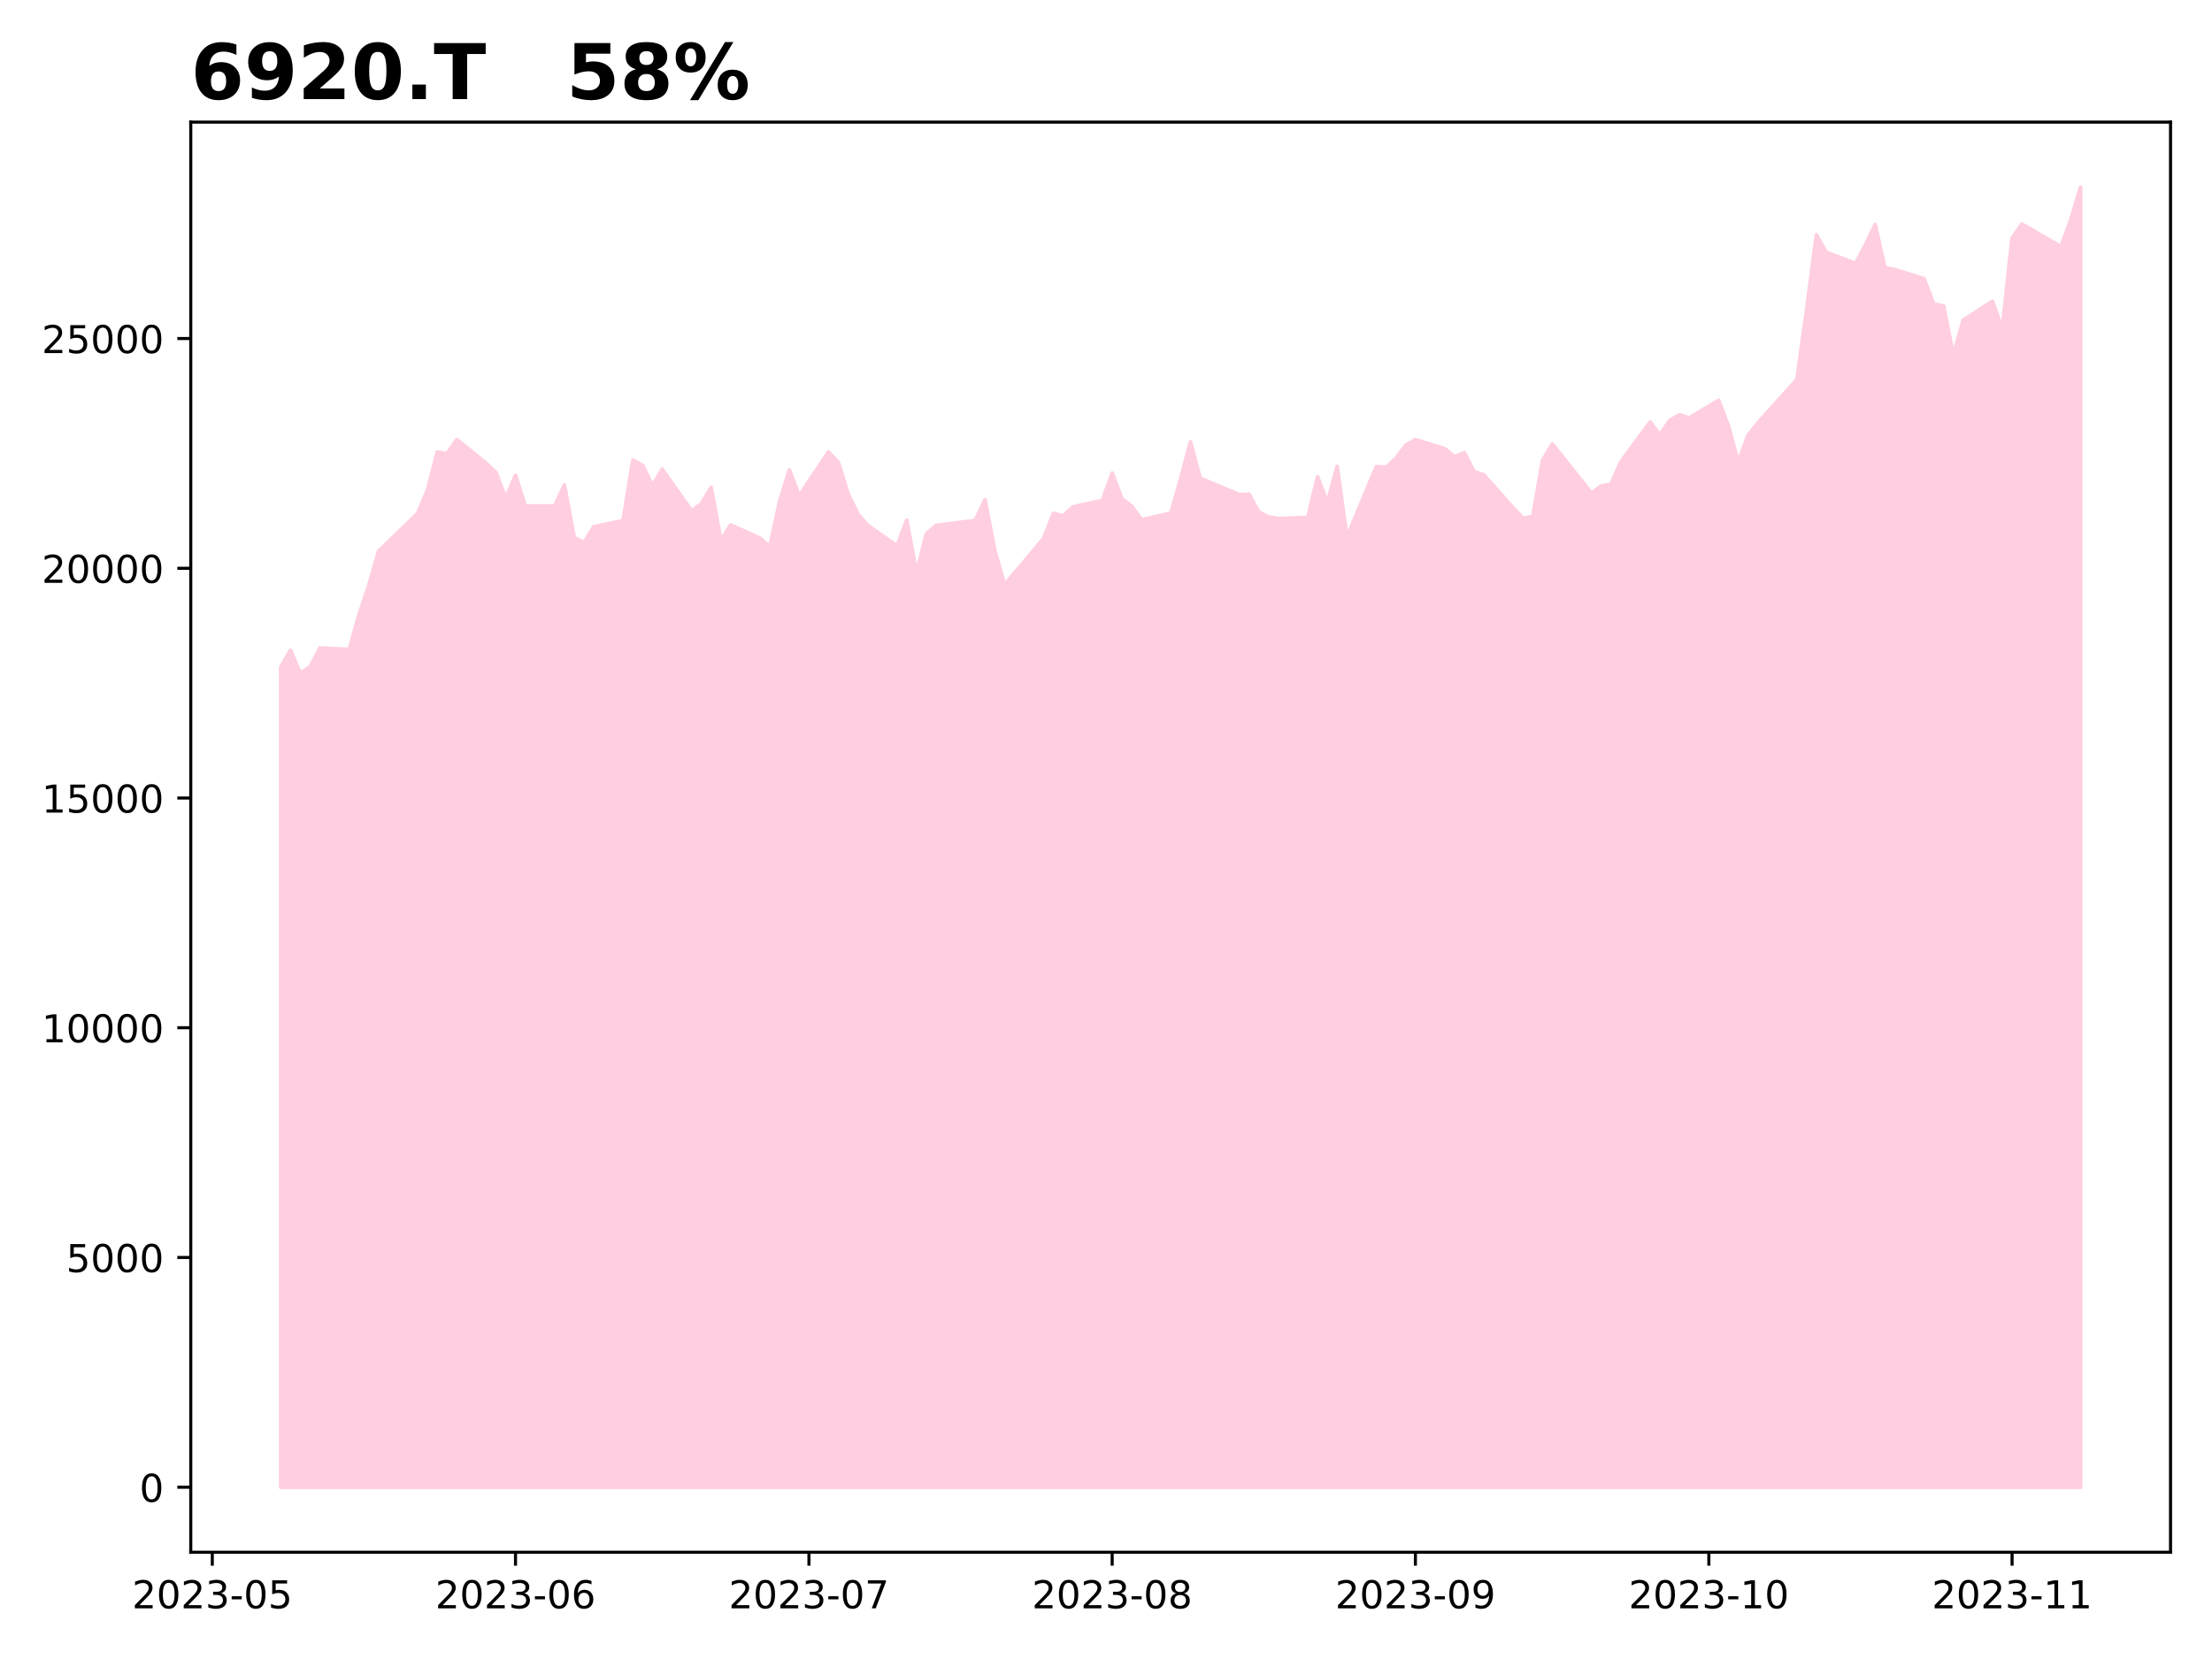
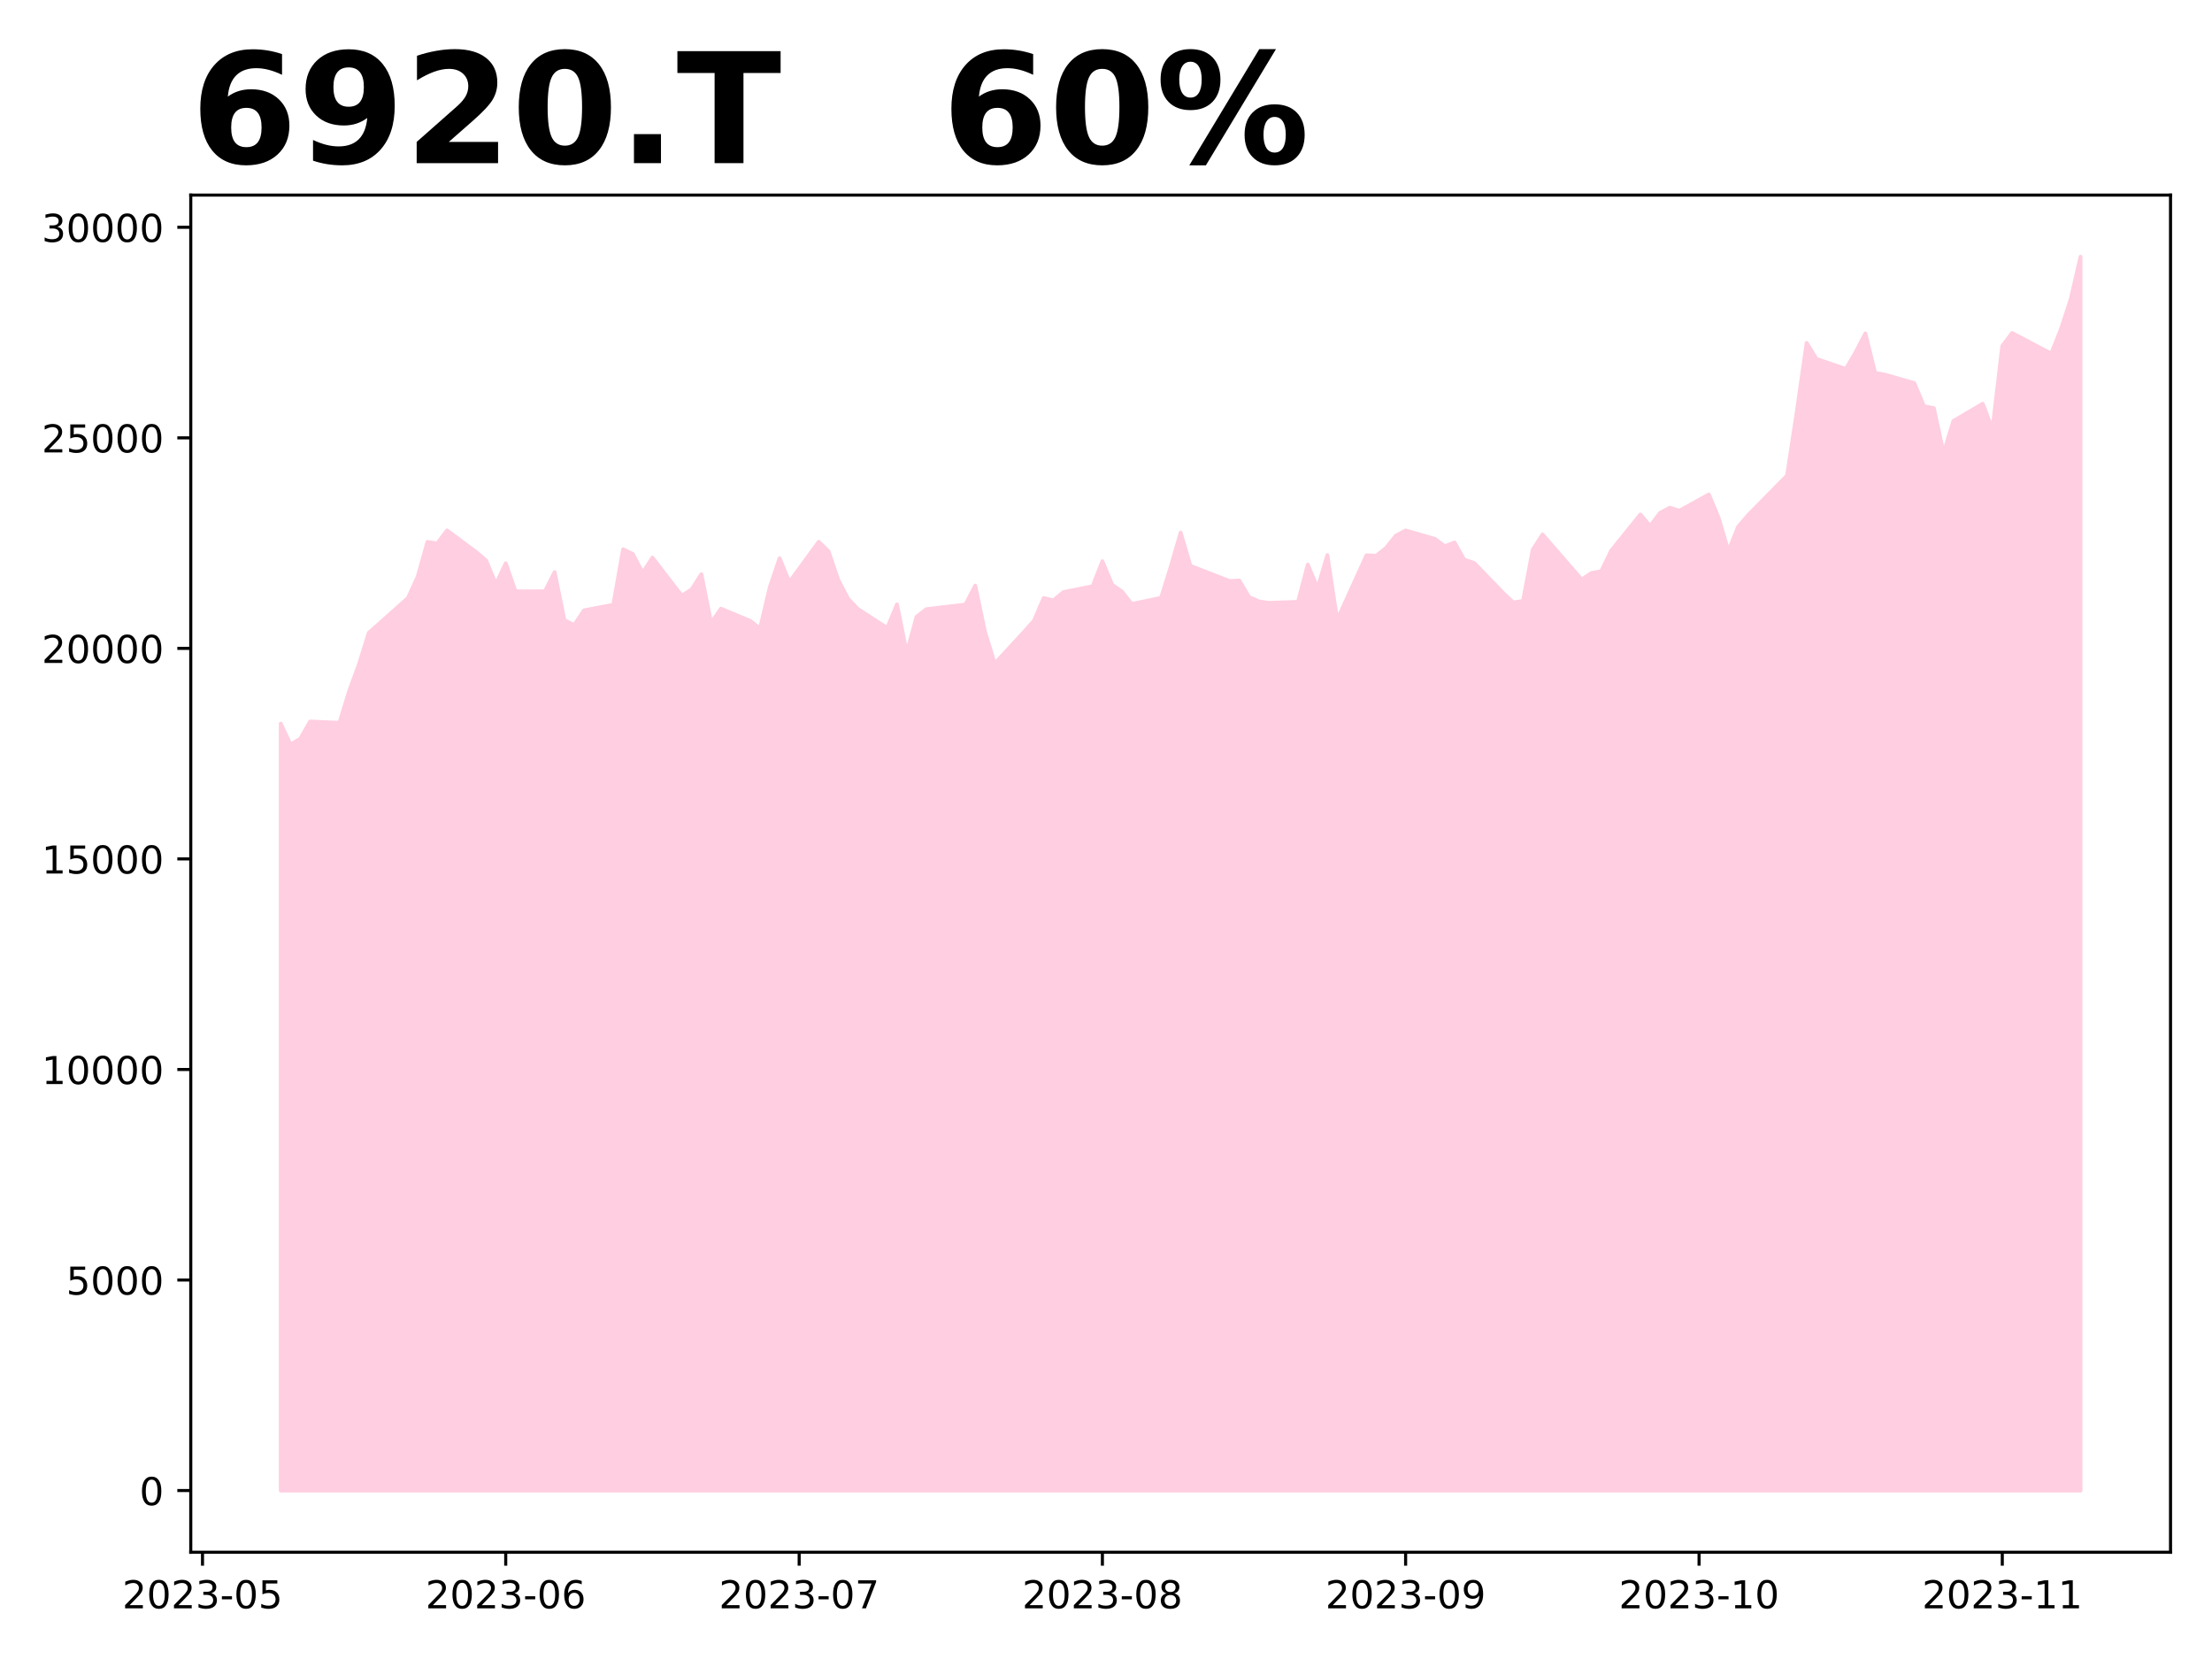
<svg xmlns="http://www.w3.org/2000/svg" xmlns:xlink="http://www.w3.org/1999/xlink" height="432pt" version="1.1" viewBox="0 0 576 432" width="576pt">
  <defs>
    <style type="text/css">
*{stroke-linecap:butt;stroke-linejoin:round;}
  </style>
  </defs>
  <g id="figure_1">
    <g id="patch_1">
      <path d="M 0 432  L 576 432  L 576 0  L 0 0  z " style="fill:#ffffff;" />
    </g>
    <g id="axes_1">
      <g id="patch_2">
-         <path d="M 49.675 404.2  L 565.2 404.2  L 565.2 31.8  L 49.675 31.8  z " style="fill:#ffffff;" />
+         <path d="M 49.675 404.2  L 565.2 404.2  L 565.2 50.8  L 49.675 50.8  z " style="fill:#ffffff;" />
      </g>
      <g id="PolyCollection_1">
        <defs>
-           <path d="M 73.108 -44.727  L 73.108 -258.302  L 75.655 -262.643  L 78.202 -256.696  L 80.749 -258.361  L 83.296 -263.238  L 90.937 -262.881  L 93.484 -271.922  L 96.031 -279.534  L 98.579 -288.456  L 101.126 -290.894  L 108.767 -298.328  L 111.314 -304.395  L 113.861 -314.268  L 116.408 -313.851  L 118.955 -317.539  L 126.596 -311.354  L 129.143 -308.975  L 131.69 -302.254  L 134.237 -308.201  L 136.784 -300.232  L 144.426 -300.232  L 146.973 -305.703  L 149.52 -292.024  L 152.067 -290.656  L 154.614 -294.819  L 162.255 -296.425  L 164.802 -312.186  L 167.349 -310.818  L 169.896 -305.525  L 172.443 -309.807  L 180.084 -298.983  L 182.632 -300.767  L 185.179 -305.109  L 187.726 -291.251  L 190.273 -295.295  L 197.914 -291.846  L 200.461 -289.645  L 203.008 -301.421  L 205.555 -309.629  L 208.102 -302.869  L 215.743 -314.295  L 218.29 -311.603  L 220.837 -303.407  L 223.385 -298.143  L 225.932 -295.211  L 233.573 -289.827  L 236.12 -296.528  L 238.667 -282.708  L 241.214 -292.998  L 243.761 -295.152  L 253.949 -296.468  L 256.496 -301.852  L 259.043 -288.631  L 261.59 -279.717  L 269.232 -288.75  L 271.779 -291.861  L 274.326 -298.322  L 276.873 -297.664  L 279.42 -299.997  L 287.061 -301.672  L 289.608 -308.792  L 292.155 -302.091  L 294.702 -300.177  L 297.249 -296.647  L 304.89 -298.382  L 307.438 -307.296  L 309.985 -316.928  L 312.532 -307.475  L 322.72 -303.168  L 325.267 -303.288  L 327.814 -298.621  L 330.361 -297.365  L 332.908 -296.946  L 340.549 -297.245  L 343.096 -307.834  L 345.643 -301.134  L 348.19 -310.526  L 350.738 -292.101  L 358.379 -310.467  L 360.926 -310.347  L 363.473 -312.56  L 366.02 -316.03  L 368.567 -317.526  L 376.208 -315.133  L 378.755 -313.039  L 381.302 -314.116  L 383.849 -309.21  L 386.396 -308.313  L 394.038 -299.698  L 396.585 -297.066  L 399.132 -297.485  L 401.679 -312.082  L 404.226 -316.389  L 414.414 -303.587  L 416.961 -305.441  L 419.508 -305.92  L 422.055 -311.723  L 429.696 -322.073  L 432.243 -318.782  L 434.791 -322.491  L 437.338 -323.987  L 439.885 -323.149  L 447.526 -327.756  L 450.073 -321.115  L 452.62 -311.663  L 455.167 -318.603  L 457.714 -321.833  L 467.902 -333.14  L 470.449 -351.386  L 472.996 -370.829  L 475.543 -366.283  L 483.185 -363.411  L 485.732 -368.137  L 488.279 -373.521  L 490.826 -362.274  L 493.373 -361.796  L 501.014 -359.403  L 503.561 -352.822  L 506.108 -352.284  L 508.655 -339.481  L 511.202 -348.634  L 518.844 -353.54  L 521.391 -346.301  L 523.938 -369.932  L 526.485 -373.641  L 536.673 -367.778  L 539.22 -374.718  L 541.767 -383.273  L 541.767 -44.727  L 541.767 -44.727  L 539.22 -44.727  L 536.673 -44.727  L 526.485 -44.727  L 523.938 -44.727  L 521.391 -44.727  L 518.844 -44.727  L 511.202 -44.727  L 508.655 -44.727  L 506.108 -44.727  L 503.561 -44.727  L 501.014 -44.727  L 493.373 -44.727  L 490.826 -44.727  L 488.279 -44.727  L 485.732 -44.727  L 483.185 -44.727  L 475.543 -44.727  L 472.996 -44.727  L 470.449 -44.727  L 467.902 -44.727  L 457.714 -44.727  L 455.167 -44.727  L 452.62 -44.727  L 450.073 -44.727  L 447.526 -44.727  L 439.885 -44.727  L 437.338 -44.727  L 434.791 -44.727  L 432.243 -44.727  L 429.696 -44.727  L 422.055 -44.727  L 419.508 -44.727  L 416.961 -44.727  L 414.414 -44.727  L 404.226 -44.727  L 401.679 -44.727  L 399.132 -44.727  L 396.585 -44.727  L 394.038 -44.727  L 386.396 -44.727  L 383.849 -44.727  L 381.302 -44.727  L 378.755 -44.727  L 376.208 -44.727  L 368.567 -44.727  L 366.02 -44.727  L 363.473 -44.727  L 360.926 -44.727  L 358.379 -44.727  L 350.738 -44.727  L 348.19 -44.727  L 345.643 -44.727  L 343.096 -44.727  L 340.549 -44.727  L 332.908 -44.727  L 330.361 -44.727  L 327.814 -44.727  L 325.267 -44.727  L 322.72 -44.727  L 312.532 -44.727  L 309.985 -44.727  L 307.438 -44.727  L 304.89 -44.727  L 297.249 -44.727  L 294.702 -44.727  L 292.155 -44.727  L 289.608 -44.727  L 287.061 -44.727  L 279.42 -44.727  L 276.873 -44.727  L 274.326 -44.727  L 271.779 -44.727  L 269.232 -44.727  L 261.59 -44.727  L 259.043 -44.727  L 256.496 -44.727  L 253.949 -44.727  L 243.761 -44.727  L 241.214 -44.727  L 238.667 -44.727  L 236.12 -44.727  L 233.573 -44.727  L 225.932 -44.727  L 223.385 -44.727  L 220.837 -44.727  L 218.29 -44.727  L 215.743 -44.727  L 208.102 -44.727  L 205.555 -44.727  L 203.008 -44.727  L 200.461 -44.727  L 197.914 -44.727  L 190.273 -44.727  L 187.726 -44.727  L 185.179 -44.727  L 182.632 -44.727  L 180.084 -44.727  L 172.443 -44.727  L 169.896 -44.727  L 167.349 -44.727  L 164.802 -44.727  L 162.255 -44.727  L 154.614 -44.727  L 152.067 -44.727  L 149.52 -44.727  L 146.973 -44.727  L 144.426 -44.727  L 136.784 -44.727  L 134.237 -44.727  L 131.69 -44.727  L 129.143 -44.727  L 126.596 -44.727  L 118.955 -44.727  L 116.408 -44.727  L 113.861 -44.727  L 111.314 -44.727  L 108.767 -44.727  L 101.126 -44.727  L 98.579 -44.727  L 96.031 -44.727  L 93.484 -44.727  L 90.937 -44.727  L 83.296 -44.727  L 80.749 -44.727  L 78.202 -44.727  L 75.655 -44.727  L 73.108 -44.727  z " id="med88e7e62e" style="stroke:#ffcee0;" />
+           <path d="M 73.108 -43.864  L 73.108 -243.568  L 75.655 -238.118  L 78.202 -239.644  L 80.749 -244.113  L 88.39 -243.786  L 90.937 -252.071  L 93.484 -259.048  L 96.031 -267.223  L 98.579 -269.458  L 106.22 -276.271  L 108.767 -281.831  L 111.314 -290.878  L 113.861 -290.497  L 116.408 -293.876  L 124.049 -288.208  L 126.596 -286.028  L 129.143 -279.869  L 131.69 -285.319  L 134.237 -278.015  L 141.879 -278.015  L 144.426 -283.03  L 146.973 -270.494  L 149.52 -269.24  L 152.067 -273.055  L 159.708 -274.527  L 162.255 -288.971  L 164.802 -287.717  L 167.349 -282.866  L 169.896 -286.791  L 177.537 -276.871  L 180.084 -278.506  L 182.632 -282.485  L 185.179 -269.785  L 187.726 -273.491  L 195.367 -270.33  L 197.914 -268.314  L 200.461 -279.105  L 203.008 -286.627  L 205.555 -280.432  L 213.196 -290.904  L 215.743 -288.437  L 218.29 -280.926  L 220.837 -276.101  L 223.385 -273.415  L 231.026 -268.48  L 233.573 -274.621  L 236.12 -261.956  L 238.667 -271.386  L 241.214 -273.36  L 251.402 -274.566  L 253.949 -279.5  L 256.496 -267.384  L 259.043 -259.215  L 266.685 -267.494  L 269.232 -270.344  L 271.779 -276.266  L 274.326 -275.662  L 276.873 -277.801  L 284.514 -279.336  L 287.061 -285.86  L 289.608 -279.719  L 292.155 -277.965  L 294.702 -274.73  L 302.343 -276.32  L 304.89 -284.489  L 307.438 -293.316  L 309.985 -284.654  L 320.173 -280.706  L 322.72 -280.816  L 325.267 -276.54  L 327.814 -275.388  L 330.361 -275.005  L 338.002 -275.279  L 340.549 -284.983  L 343.096 -278.842  L 345.643 -287.45  L 348.19 -270.564  L 355.832 -287.395  L 358.379 -287.285  L 360.926 -289.314  L 363.473 -292.494  L 366.02 -293.864  L 373.661 -291.671  L 376.208 -289.752  L 378.755 -290.739  L 381.302 -286.244  L 383.849 -285.421  L 391.49 -277.526  L 394.038 -275.114  L 396.585 -275.498  L 399.132 -288.875  L 401.679 -292.823  L 411.867 -281.09  L 414.414 -282.79  L 416.961 -283.228  L 419.508 -288.546  L 427.149 -298.031  L 429.696 -295.016  L 432.243 -298.415  L 434.791 -299.785  L 437.338 -299.018  L 444.979 -303.239  L 447.526 -297.154  L 450.073 -288.491  L 452.62 -294.851  L 455.167 -297.812  L 465.355 -308.174  L 467.902 -324.895  L 470.449 -342.713  L 472.996 -338.546  L 480.638 -335.915  L 483.185 -340.246  L 485.732 -345.18  L 488.279 -334.873  L 490.826 -334.435  L 498.467 -332.242  L 501.014 -326.211  L 503.561 -325.717  L 506.108 -313.985  L 508.655 -322.373  L 516.296 -326.869  L 518.844 -320.235  L 521.391 -341.891  L 523.938 -345.29  L 534.126 -339.917  L 536.673 -346.277  L 539.22 -354.117  L 541.767 -365.136  L 541.767 -43.864  L 541.767 -43.864  L 539.22 -43.864  L 536.673 -43.864  L 534.126 -43.864  L 523.938 -43.864  L 521.391 -43.864  L 518.844 -43.864  L 516.296 -43.864  L 508.655 -43.864  L 506.108 -43.864  L 503.561 -43.864  L 501.014 -43.864  L 498.467 -43.864  L 490.826 -43.864  L 488.279 -43.864  L 485.732 -43.864  L 483.185 -43.864  L 480.638 -43.864  L 472.996 -43.864  L 470.449 -43.864  L 467.902 -43.864  L 465.355 -43.864  L 455.167 -43.864  L 452.62 -43.864  L 450.073 -43.864  L 447.526 -43.864  L 444.979 -43.864  L 437.338 -43.864  L 434.791 -43.864  L 432.243 -43.864  L 429.696 -43.864  L 427.149 -43.864  L 419.508 -43.864  L 416.961 -43.864  L 414.414 -43.864  L 411.867 -43.864  L 401.679 -43.864  L 399.132 -43.864  L 396.585 -43.864  L 394.038 -43.864  L 391.49 -43.864  L 383.849 -43.864  L 381.302 -43.864  L 378.755 -43.864  L 376.208 -43.864  L 373.661 -43.864  L 366.02 -43.864  L 363.473 -43.864  L 360.926 -43.864  L 358.379 -43.864  L 355.832 -43.864  L 348.19 -43.864  L 345.643 -43.864  L 343.096 -43.864  L 340.549 -43.864  L 338.002 -43.864  L 330.361 -43.864  L 327.814 -43.864  L 325.267 -43.864  L 322.72 -43.864  L 320.173 -43.864  L 309.985 -43.864  L 307.438 -43.864  L 304.89 -43.864  L 302.343 -43.864  L 294.702 -43.864  L 292.155 -43.864  L 289.608 -43.864  L 287.061 -43.864  L 284.514 -43.864  L 276.873 -43.864  L 274.326 -43.864  L 271.779 -43.864  L 269.232 -43.864  L 266.685 -43.864  L 259.043 -43.864  L 256.496 -43.864  L 253.949 -43.864  L 251.402 -43.864  L 241.214 -43.864  L 238.667 -43.864  L 236.12 -43.864  L 233.573 -43.864  L 231.026 -43.864  L 223.385 -43.864  L 220.837 -43.864  L 218.29 -43.864  L 215.743 -43.864  L 213.196 -43.864  L 205.555 -43.864  L 203.008 -43.864  L 200.461 -43.864  L 197.914 -43.864  L 195.367 -43.864  L 187.726 -43.864  L 185.179 -43.864  L 182.632 -43.864  L 180.084 -43.864  L 177.537 -43.864  L 169.896 -43.864  L 167.349 -43.864  L 164.802 -43.864  L 162.255 -43.864  L 159.708 -43.864  L 152.067 -43.864  L 149.52 -43.864  L 146.973 -43.864  L 144.426 -43.864  L 141.879 -43.864  L 134.237 -43.864  L 131.69 -43.864  L 129.143 -43.864  L 126.596 -43.864  L 124.049 -43.864  L 116.408 -43.864  L 113.861 -43.864  L 111.314 -43.864  L 108.767 -43.864  L 106.22 -43.864  L 98.579 -43.864  L 96.031 -43.864  L 93.484 -43.864  L 90.937 -43.864  L 88.39 -43.864  L 80.749 -43.864  L 78.202 -43.864  L 75.655 -43.864  L 73.108 -43.864  z " id="m60162ca864" style="stroke:#ffcee0;" />
        </defs>
-         <g clip-path="url(#p3f6bf20440)">
-           <use style="fill:#ffcee0;stroke:#ffcee0;" x="0" xlink:href="#med88e7e62e" y="432" />
+         <g clip-path="url(#p644813eaa1)">
+           <use style="fill:#ffcee0;stroke:#ffcee0;" x="0" xlink:href="#m60162ca864" y="432" />
        </g>
      </g>
      <g id="matplotlib.axis_1">
        <g id="xtick_1">
          <g id="line2d_1">
            <defs>
-               <path d="M 0 0  L 0 3.5  " id="mcda2a8ef8c" style="stroke:#000000;stroke-width:0.8;" />
-             </defs>
-             <g>
-               <use style="stroke:#000000;stroke-width:0.8;" x="55.279" xlink:href="#mcda2a8ef8c" y="404.2" />
+               <path d="M 0 0  L 0 3.5  " id="m40aa5028d7" style="stroke:#000000;stroke-width:0.8;" />
+             </defs>
+             <g>
+               <use style="stroke:#000000;stroke-width:0.8;" x="52.731" xlink:href="#m40aa5028d7" y="404.2" />
            </g>
          </g>
          <g id="text_1">
            <defs>
              <path d="M 19.188 8.297  L 53.609 8.297  L 53.609 0  L 7.328 0  L 7.328 8.297  Q 12.938 14.109 22.625 23.891  Q 32.328 33.688 34.812 36.531  Q 39.547 41.844 41.422 45.531  Q 43.312 49.219 43.312 52.781  Q 43.312 58.594 39.234 62.25  Q 35.156 65.922 28.609 65.922  Q 23.969 65.922 18.812 64.312  Q 13.672 62.703 7.812 59.422  L 7.812 69.391  Q 13.766 71.781 18.938 73  Q 24.125 74.219 28.422 74.219  Q 39.75 74.219 46.484 68.547  Q 53.219 62.891 53.219 53.422  Q 53.219 48.922 51.531 44.891  Q 49.859 40.875 45.406 35.406  Q 44.188 33.984 37.641 27.219  Q 31.109 20.453 19.188 8.297  z " id="DejaVuSans-50" />
              <path d="M 31.781 66.406  Q 24.172 66.406 20.328 58.906  Q 16.5 51.422 16.5 36.375  Q 16.5 21.391 20.328 13.891  Q 24.172 6.391 31.781 6.391  Q 39.453 6.391 43.281 13.891  Q 47.125 21.391 47.125 36.375  Q 47.125 51.422 43.281 58.906  Q 39.453 66.406 31.781 66.406  z M 31.781 74.219  Q 44.047 74.219 50.516 64.516  Q 56.984 54.828 56.984 36.375  Q 56.984 17.969 50.516 8.266  Q 44.047 -1.422 31.781 -1.422  Q 19.531 -1.422 13.062 8.266  Q 6.594 17.969 6.594 36.375  Q 6.594 54.828 13.062 64.516  Q 19.531 74.219 31.781 74.219  z " id="DejaVuSans-48" />
              <path d="M 40.578 39.312  Q 47.656 37.797 51.625 33  Q 55.609 28.219 55.609 21.188  Q 55.609 10.406 48.188 4.484  Q 40.766 -1.422 27.094 -1.422  Q 22.516 -1.422 17.656 -0.516  Q 12.797 0.391 7.625 2.203  L 7.625 11.719  Q 11.719 9.328 16.594 8.109  Q 21.484 6.891 26.812 6.891  Q 36.078 6.891 40.938 10.547  Q 45.797 14.203 45.797 21.188  Q 45.797 27.641 41.281 31.266  Q 36.766 34.906 28.719 34.906  L 20.219 34.906  L 20.219 43.016  L 29.109 43.016  Q 36.375 43.016 40.234 45.922  Q 44.094 48.828 44.094 54.297  Q 44.094 59.906 40.109 62.906  Q 36.141 65.922 28.719 65.922  Q 24.656 65.922 20.016 65.031  Q 15.375 64.156 9.812 62.312  L 9.812 71.094  Q 15.438 72.656 20.344 73.438  Q 25.25 74.219 29.594 74.219  Q 40.828 74.219 47.359 69.109  Q 53.906 64.016 53.906 55.328  Q 53.906 49.266 50.438 45.094  Q 46.969 40.922 40.578 39.312  z " id="DejaVuSans-51" />
              <path d="M 4.891 31.391  L 31.203 31.391  L 31.203 23.391  L 4.891 23.391  z " id="DejaVuSans-45" />
              <path d="M 10.797 72.906  L 49.516 72.906  L 49.516 64.594  L 19.828 64.594  L 19.828 46.734  Q 21.969 47.469 24.109 47.828  Q 26.266 48.188 28.422 48.188  Q 40.625 48.188 47.75 41.5  Q 54.891 34.812 54.891 23.391  Q 54.891 11.625 47.562 5.094  Q 40.234 -1.422 26.906 -1.422  Q 22.312 -1.422 17.547 -0.641  Q 12.797 0.141 7.719 1.703  L 7.719 11.625  Q 12.109 9.234 16.797 8.062  Q 21.484 6.891 26.703 6.891  Q 35.156 6.891 40.078 11.328  Q 45.016 15.766 45.016 23.391  Q 45.016 31 40.078 35.438  Q 35.156 39.891 26.703 39.891  Q 22.75 39.891 18.812 39.016  Q 14.891 38.141 10.797 36.281  z " id="DejaVuSans-53" />
            </defs>
-             <g transform="translate(34.38713 418.7984)scale(0.1 -0.1)">
+             <g transform="translate(31.84007 418.7984)scale(0.1 -0.1)">
              <use xlink:href="#DejaVuSans-50" />
              <use x="63.623" xlink:href="#DejaVuSans-48" />
              <use x="127.246" xlink:href="#DejaVuSans-50" />
              <use x="190.869" xlink:href="#DejaVuSans-51" />
              <use x="254.492" xlink:href="#DejaVuSans-45" />
              <use x="290.576" xlink:href="#DejaVuSans-48" />
              <use x="354.199" xlink:href="#DejaVuSans-53" />
            </g>
          </g>
        </g>
        <g id="xtick_2">
          <g id="line2d_2">
            <g>
-               <use style="stroke:#000000;stroke-width:0.8;" x="134.237" xlink:href="#mcda2a8ef8c" y="404.2" />
+               <use style="stroke:#000000;stroke-width:0.8;" x="131.69" xlink:href="#m40aa5028d7" y="404.2" />
            </g>
          </g>
          <g id="text_2">
            <defs>
              <path d="M 33.016 40.375  Q 26.375 40.375 22.484 35.828  Q 18.609 31.297 18.609 23.391  Q 18.609 15.531 22.484 10.953  Q 26.375 6.391 33.016 6.391  Q 39.656 6.391 43.531 10.953  Q 47.406 15.531 47.406 23.391  Q 47.406 31.297 43.531 35.828  Q 39.656 40.375 33.016 40.375  z M 52.594 71.297  L 52.594 62.312  Q 48.875 64.062 45.094 64.984  Q 41.312 65.922 37.594 65.922  Q 27.828 65.922 22.672 59.328  Q 17.531 52.734 16.797 39.406  Q 19.672 43.656 24.016 45.922  Q 28.375 48.188 33.594 48.188  Q 44.578 48.188 50.953 41.516  Q 57.328 34.859 57.328 23.391  Q 57.328 12.156 50.688 5.359  Q 44.047 -1.422 33.016 -1.422  Q 20.359 -1.422 13.672 8.266  Q 6.984 17.969 6.984 36.375  Q 6.984 53.656 15.188 63.938  Q 23.391 74.219 37.203 74.219  Q 40.922 74.219 44.703 73.484  Q 48.484 72.75 52.594 71.297  z " id="DejaVuSans-54" />
            </defs>
-             <g transform="translate(113.346 418.7984)scale(0.1 -0.1)">
+             <g transform="translate(110.7989 418.7984)scale(0.1 -0.1)">
              <use xlink:href="#DejaVuSans-50" />
              <use x="63.623" xlink:href="#DejaVuSans-48" />
              <use x="127.246" xlink:href="#DejaVuSans-50" />
              <use x="190.869" xlink:href="#DejaVuSans-51" />
              <use x="254.492" xlink:href="#DejaVuSans-45" />
              <use x="290.576" xlink:href="#DejaVuSans-48" />
              <use x="354.199" xlink:href="#DejaVuSans-54" />
            </g>
          </g>
        </g>
        <g id="xtick_3">
          <g id="line2d_3">
            <g>
-               <use style="stroke:#000000;stroke-width:0.8;" x="210.649" xlink:href="#mcda2a8ef8c" y="404.2" />
+               <use style="stroke:#000000;stroke-width:0.8;" x="208.102" xlink:href="#m40aa5028d7" y="404.2" />
            </g>
          </g>
          <g id="text_3">
            <defs>
              <path d="M 8.203 72.906  L 55.078 72.906  L 55.078 68.703  L 28.609 0  L 18.312 0  L 43.219 64.594  L 8.203 64.594  z " id="DejaVuSans-55" />
            </defs>
-             <g transform="translate(189.7578 418.7984)scale(0.1 -0.1)">
+             <g transform="translate(187.2107 418.7984)scale(0.1 -0.1)">
              <use xlink:href="#DejaVuSans-50" />
              <use x="63.623" xlink:href="#DejaVuSans-48" />
              <use x="127.246" xlink:href="#DejaVuSans-50" />
              <use x="190.869" xlink:href="#DejaVuSans-51" />
              <use x="254.492" xlink:href="#DejaVuSans-45" />
              <use x="290.576" xlink:href="#DejaVuSans-48" />
              <use x="354.199" xlink:href="#DejaVuSans-55" />
            </g>
          </g>
        </g>
        <g id="xtick_4">
          <g id="line2d_4">
            <g>
-               <use style="stroke:#000000;stroke-width:0.8;" x="289.608" xlink:href="#mcda2a8ef8c" y="404.2" />
+               <use style="stroke:#000000;stroke-width:0.8;" x="287.061" xlink:href="#m40aa5028d7" y="404.2" />
            </g>
          </g>
          <g id="text_4">
            <defs>
              <path d="M 31.781 34.625  Q 24.75 34.625 20.719 30.859  Q 16.703 27.094 16.703 20.516  Q 16.703 13.922 20.719 10.156  Q 24.75 6.391 31.781 6.391  Q 38.812 6.391 42.859 10.172  Q 46.922 13.969 46.922 20.516  Q 46.922 27.094 42.891 30.859  Q 38.875 34.625 31.781 34.625  z M 21.922 38.812  Q 15.578 40.375 12.031 44.719  Q 8.5 49.078 8.5 55.328  Q 8.5 64.062 14.719 69.141  Q 20.953 74.219 31.781 74.219  Q 42.672 74.219 48.875 69.141  Q 55.078 64.062 55.078 55.328  Q 55.078 49.078 51.531 44.719  Q 48 40.375 41.703 38.812  Q 48.828 37.156 52.797 32.312  Q 56.781 27.484 56.781 20.516  Q 56.781 9.906 50.312 4.234  Q 43.844 -1.422 31.781 -1.422  Q 19.734 -1.422 13.25 4.234  Q 6.781 9.906 6.781 20.516  Q 6.781 27.484 10.781 32.312  Q 14.797 37.156 21.922 38.812  z M 18.312 54.391  Q 18.312 48.734 21.844 45.562  Q 25.391 42.391 31.781 42.391  Q 38.141 42.391 41.719 45.562  Q 45.312 48.734 45.312 54.391  Q 45.312 60.062 41.719 63.234  Q 38.141 66.406 31.781 66.406  Q 25.391 66.406 21.844 63.234  Q 18.312 60.062 18.312 54.391  z " id="DejaVuSans-56" />
            </defs>
-             <g transform="translate(268.7167 418.7984)scale(0.1 -0.1)">
+             <g transform="translate(266.1696 418.7984)scale(0.1 -0.1)">
              <use xlink:href="#DejaVuSans-50" />
              <use x="63.623" xlink:href="#DejaVuSans-48" />
              <use x="127.246" xlink:href="#DejaVuSans-50" />
              <use x="190.869" xlink:href="#DejaVuSans-51" />
              <use x="254.492" xlink:href="#DejaVuSans-45" />
              <use x="290.576" xlink:href="#DejaVuSans-48" />
              <use x="354.199" xlink:href="#DejaVuSans-56" />
            </g>
          </g>
        </g>
        <g id="xtick_5">
          <g id="line2d_5">
            <g>
-               <use style="stroke:#000000;stroke-width:0.8;" x="368.567" xlink:href="#mcda2a8ef8c" y="404.2" />
+               <use style="stroke:#000000;stroke-width:0.8;" x="366.02" xlink:href="#m40aa5028d7" y="404.2" />
            </g>
          </g>
          <g id="text_5">
            <defs>
              <path d="M 10.984 1.516  L 10.984 10.5  Q 14.703 8.734 18.5 7.812  Q 22.312 6.891 25.984 6.891  Q 35.75 6.891 40.891 13.453  Q 46.047 20.016 46.781 33.406  Q 43.953 29.203 39.594 26.953  Q 35.25 24.703 29.984 24.703  Q 19.047 24.703 12.672 31.312  Q 6.297 37.938 6.297 49.422  Q 6.297 60.641 12.938 67.422  Q 19.578 74.219 30.609 74.219  Q 43.266 74.219 49.922 64.516  Q 56.594 54.828 56.594 36.375  Q 56.594 19.141 48.406 8.859  Q 40.234 -1.422 26.422 -1.422  Q 22.703 -1.422 18.891 -0.688  Q 15.094 0.047 10.984 1.516  z M 30.609 32.422  Q 37.25 32.422 41.125 36.953  Q 45.016 41.5 45.016 49.422  Q 45.016 57.281 41.125 61.844  Q 37.25 66.406 30.609 66.406  Q 23.969 66.406 20.094 61.844  Q 16.219 57.281 16.219 49.422  Q 16.219 41.5 20.094 36.953  Q 23.969 32.422 30.609 32.422  z " id="DejaVuSans-57" />
            </defs>
-             <g transform="translate(347.6755 418.7984)scale(0.1 -0.1)">
+             <g transform="translate(345.1285 418.7984)scale(0.1 -0.1)">
              <use xlink:href="#DejaVuSans-50" />
              <use x="63.623" xlink:href="#DejaVuSans-48" />
              <use x="127.246" xlink:href="#DejaVuSans-50" />
              <use x="190.869" xlink:href="#DejaVuSans-51" />
              <use x="254.492" xlink:href="#DejaVuSans-45" />
              <use x="290.576" xlink:href="#DejaVuSans-48" />
              <use x="354.199" xlink:href="#DejaVuSans-57" />
            </g>
          </g>
        </g>
        <g id="xtick_6">
          <g id="line2d_6">
            <g>
-               <use style="stroke:#000000;stroke-width:0.8;" x="444.979" xlink:href="#mcda2a8ef8c" y="404.2" />
+               <use style="stroke:#000000;stroke-width:0.8;" x="442.432" xlink:href="#m40aa5028d7" y="404.2" />
            </g>
          </g>
          <g id="text_6">
            <defs>
              <path d="M 12.406 8.297  L 28.516 8.297  L 28.516 63.922  L 10.984 60.406  L 10.984 69.391  L 28.422 72.906  L 38.281 72.906  L 38.281 8.297  L 54.391 8.297  L 54.391 0  L 12.406 0  z " id="DejaVuSans-49" />
            </defs>
-             <g transform="translate(424.0873 418.7984)scale(0.1 -0.1)">
+             <g transform="translate(421.5403 418.7984)scale(0.1 -0.1)">
              <use xlink:href="#DejaVuSans-50" />
              <use x="63.623" xlink:href="#DejaVuSans-48" />
              <use x="127.246" xlink:href="#DejaVuSans-50" />
              <use x="190.869" xlink:href="#DejaVuSans-51" />
              <use x="254.492" xlink:href="#DejaVuSans-45" />
              <use x="290.576" xlink:href="#DejaVuSans-49" />
              <use x="354.199" xlink:href="#DejaVuSans-48" />
            </g>
          </g>
        </g>
        <g id="xtick_7">
          <g id="line2d_7">
            <g>
-               <use style="stroke:#000000;stroke-width:0.8;" x="523.938" xlink:href="#mcda2a8ef8c" y="404.2" />
+               <use style="stroke:#000000;stroke-width:0.8;" x="521.391" xlink:href="#m40aa5028d7" y="404.2" />
            </g>
          </g>
          <g id="text_7">
-             <g transform="translate(503.0462 418.7984)scale(0.1 -0.1)">
+             <g transform="translate(500.4992 418.7984)scale(0.1 -0.1)">
              <use xlink:href="#DejaVuSans-50" />
              <use x="63.623" xlink:href="#DejaVuSans-48" />
              <use x="127.246" xlink:href="#DejaVuSans-50" />
              <use x="190.869" xlink:href="#DejaVuSans-51" />
              <use x="254.492" xlink:href="#DejaVuSans-45" />
              <use x="290.576" xlink:href="#DejaVuSans-49" />
              <use x="354.199" xlink:href="#DejaVuSans-49" />
            </g>
          </g>
        </g>
      </g>
      <g id="matplotlib.axis_2">
        <g id="ytick_1">
          <g id="line2d_8">
            <defs>
-               <path d="M 0 0  L -3.5 0  " id="mb45893fd5a" style="stroke:#000000;stroke-width:0.8;" />
-             </defs>
-             <g>
-               <use style="stroke:#000000;stroke-width:0.8;" x="49.675" xlink:href="#mb45893fd5a" y="387.273" />
+               <path d="M 0 0  L -3.5 0  " id="m42604e2be9" style="stroke:#000000;stroke-width:0.8;" />
+             </defs>
+             <g>
+               <use style="stroke:#000000;stroke-width:0.8;" x="49.675" xlink:href="#m42604e2be9" y="388.136" />
            </g>
          </g>
          <g id="text_8">
-             <g transform="translate(36.3125 391.0719)scale(0.1 -0.1)">
+             <g transform="translate(36.3125 391.9356)scale(0.1 -0.1)">
              <use xlink:href="#DejaVuSans-48" />
            </g>
          </g>
        </g>
        <g id="ytick_2">
          <g id="line2d_9">
            <g>
-               <use style="stroke:#000000;stroke-width:0.8;" x="49.675" xlink:href="#mb45893fd5a" y="327.448" />
+               <use style="stroke:#000000;stroke-width:0.8;" x="49.675" xlink:href="#m42604e2be9" y="333.312" />
            </g>
          </g>
          <g id="text_9">
-             <g transform="translate(17.225 331.2477)scale(0.1 -0.1)">
+             <g transform="translate(17.225 337.1109)scale(0.1 -0.1)">
              <use xlink:href="#DejaVuSans-53" />
              <use x="63.623" xlink:href="#DejaVuSans-48" />
              <use x="127.246" xlink:href="#DejaVuSans-48" />
              <use x="190.869" xlink:href="#DejaVuSans-48" />
            </g>
          </g>
        </g>
        <g id="ytick_3">
          <g id="line2d_10">
            <g>
-               <use style="stroke:#000000;stroke-width:0.8;" x="49.675" xlink:href="#mb45893fd5a" y="267.624" />
+               <use style="stroke:#000000;stroke-width:0.8;" x="49.675" xlink:href="#m42604e2be9" y="278.487" />
            </g>
          </g>
          <g id="text_10">
-             <g transform="translate(10.8625 271.4234)scale(0.1 -0.1)">
+             <g transform="translate(10.8625 282.2862)scale(0.1 -0.1)">
              <use xlink:href="#DejaVuSans-49" />
              <use x="63.623" xlink:href="#DejaVuSans-48" />
              <use x="127.246" xlink:href="#DejaVuSans-48" />
              <use x="190.869" xlink:href="#DejaVuSans-48" />
              <use x="254.492" xlink:href="#DejaVuSans-48" />
            </g>
          </g>
        </g>
        <g id="ytick_4">
          <g id="line2d_11">
            <g>
-               <use style="stroke:#000000;stroke-width:0.8;" x="49.675" xlink:href="#mb45893fd5a" y="207.8" />
+               <use style="stroke:#000000;stroke-width:0.8;" x="49.675" xlink:href="#m42604e2be9" y="223.662" />
            </g>
          </g>
          <g id="text_11">
-             <g transform="translate(10.8625 211.5992)scale(0.1 -0.1)">
+             <g transform="translate(10.8625 227.4615)scale(0.1 -0.1)">
              <use xlink:href="#DejaVuSans-49" />
              <use x="63.623" xlink:href="#DejaVuSans-53" />
              <use x="127.246" xlink:href="#DejaVuSans-48" />
              <use x="190.869" xlink:href="#DejaVuSans-48" />
              <use x="254.492" xlink:href="#DejaVuSans-48" />
            </g>
          </g>
        </g>
        <g id="ytick_5">
          <g id="line2d_12">
            <g>
-               <use style="stroke:#000000;stroke-width:0.8;" x="49.675" xlink:href="#mb45893fd5a" y="147.976" />
+               <use style="stroke:#000000;stroke-width:0.8;" x="49.675" xlink:href="#m42604e2be9" y="168.838" />
            </g>
          </g>
          <g id="text_12">
-             <g transform="translate(10.8625 151.7749)scale(0.1 -0.1)">
+             <g transform="translate(10.8625 172.6368)scale(0.1 -0.1)">
              <use xlink:href="#DejaVuSans-50" />
              <use x="63.623" xlink:href="#DejaVuSans-48" />
              <use x="127.246" xlink:href="#DejaVuSans-48" />
              <use x="190.869" xlink:href="#DejaVuSans-48" />
              <use x="254.492" xlink:href="#DejaVuSans-48" />
            </g>
          </g>
        </g>
        <g id="ytick_6">
          <g id="line2d_13">
            <g>
-               <use style="stroke:#000000;stroke-width:0.8;" x="49.675" xlink:href="#mb45893fd5a" y="88.151" />
+               <use style="stroke:#000000;stroke-width:0.8;" x="49.675" xlink:href="#m42604e2be9" y="114.013" />
            </g>
          </g>
          <g id="text_13">
-             <g transform="translate(10.8625 91.95068)scale(0.1 -0.1)">
+             <g transform="translate(10.8625 117.8121)scale(0.1 -0.1)">
              <use xlink:href="#DejaVuSans-50" />
              <use x="63.623" xlink:href="#DejaVuSans-53" />
              <use x="127.246" xlink:href="#DejaVuSans-48" />
              <use x="190.869" xlink:href="#DejaVuSans-48" />
              <use x="254.492" xlink:href="#DejaVuSans-48" />
            </g>
          </g>
        </g>
+         <g id="ytick_7">
+           <g id="line2d_14">
+             <g>
+               <use style="stroke:#000000;stroke-width:0.8;" x="49.675" xlink:href="#m42604e2be9" y="59.188" />
+             </g>
+           </g>
+           <g id="text_14">
+             <g transform="translate(10.8625 62.9874)scale(0.1 -0.1)">
+               <use xlink:href="#DejaVuSans-51" />
+               <use x="63.623" xlink:href="#DejaVuSans-48" />
+               <use x="127.246" xlink:href="#DejaVuSans-48" />
+               <use x="190.869" xlink:href="#DejaVuSans-48" />
+               <use x="254.492" xlink:href="#DejaVuSans-48" />
+             </g>
+           </g>
+         </g>
      </g>
      <g id="patch_3">
-         <path d="M 49.675 404.2  L 49.675 31.8  " style="fill:none;stroke:#000000;stroke-linecap:square;stroke-linejoin:miter;stroke-width:0.8;" />
+         <path d="M 49.675 404.2  L 49.675 50.8  " style="fill:none;stroke:#000000;stroke-linecap:square;stroke-linejoin:miter;stroke-width:0.8;" />
      </g>
      <g id="patch_4">
-         <path d="M 565.2 404.2  L 565.2 31.8  " style="fill:none;stroke:#000000;stroke-linecap:square;stroke-linejoin:miter;stroke-width:0.8;" />
+         <path d="M 565.2 404.2  L 565.2 50.8  " style="fill:none;stroke:#000000;stroke-linecap:square;stroke-linejoin:miter;stroke-width:0.8;" />
      </g>
      <g id="patch_5">
        <path d="M 49.675 404.2  L 565.2 404.2  " style="fill:none;stroke:#000000;stroke-linecap:square;stroke-linejoin:miter;stroke-width:0.8;" />
      </g>
      <g id="patch_6">
-         <path d="M 49.675 31.8  L 565.2 31.8  " style="fill:none;stroke:#000000;stroke-linecap:square;stroke-linejoin:miter;stroke-width:0.8;" />
-       </g>
-       <g id="text_14">
+         <path d="M 49.675 50.8  L 565.2 50.8  " style="fill:none;stroke:#000000;stroke-linecap:square;stroke-linejoin:miter;stroke-width:0.8;" />
+       </g>
+       <g id="text_15">
        <defs>
          <path d="M 36.188 35.984  Q 31.25 35.984 28.781 32.781  Q 26.312 29.594 26.312 23.188  Q 26.312 16.797 28.781 13.594  Q 31.25 10.406 36.188 10.406  Q 41.156 10.406 43.625 13.594  Q 46.094 16.797 46.094 23.188  Q 46.094 29.594 43.625 32.781  Q 41.156 35.984 36.188 35.984  z M 59.422 71  L 59.422 57.516  Q 54.781 59.719 50.672 60.766  Q 46.578 61.812 42.672 61.812  Q 34.281 61.812 29.594 57.141  Q 24.906 52.484 24.125 43.312  Q 27.344 45.703 31.094 46.891  Q 34.859 48.094 39.312 48.094  Q 50.484 48.094 57.344 41.547  Q 64.203 35.016 64.203 24.422  Q 64.203 12.703 56.531 5.641  Q 48.875 -1.422 35.984 -1.422  Q 21.781 -1.422 13.984 8.172  Q 6.203 17.781 6.203 35.406  Q 6.203 53.469 15.312 63.797  Q 24.422 74.125 40.281 74.125  Q 45.312 74.125 50.047 73.344  Q 54.781 72.562 59.422 71  z " id="DejaVuSans-Bold-54" />
          <path d="M 10.016 1.609  L 10.016 15.094  Q 14.5 12.984 18.594 11.938  Q 22.703 10.891 26.703 10.891  Q 35.109 10.891 39.797 15.547  Q 44.484 20.219 45.312 29.391  Q 42 26.953 38.234 25.734  Q 34.469 24.516 30.078 24.516  Q 18.891 24.516 12.031 31.031  Q 5.172 37.547 5.172 48.188  Q 5.172 59.969 12.812 67.047  Q 20.453 74.125 33.297 74.125  Q 47.562 74.125 55.375 64.5  Q 63.188 54.891 63.188 37.312  Q 63.188 19.234 54.047 8.906  Q 44.922 -1.422 29 -1.422  Q 23.875 -1.422 19.188 -0.656  Q 14.5 0.094 10.016 1.609  z M 33.203 36.719  Q 38.141 36.719 40.625 39.906  Q 43.109 43.109 43.109 49.516  Q 43.109 55.859 40.625 59.078  Q 38.141 62.312 33.203 62.312  Q 28.266 62.312 25.781 59.078  Q 23.297 55.859 23.297 49.516  Q 23.297 43.109 25.781 39.906  Q 28.266 36.719 33.203 36.719  z " id="DejaVuSans-Bold-57" />
          <path d="M 28.812 13.812  L 60.891 13.812  L 60.891 0  L 7.906 0  L 7.906 13.812  L 34.516 37.312  Q 38.094 40.531 39.797 43.609  Q 41.5 46.688 41.5 50  Q 41.5 55.125 38.062 58.25  Q 34.625 61.375 28.906 61.375  Q 24.516 61.375 19.281 59.5  Q 14.062 57.625 8.109 53.906  L 8.109 69.922  Q 14.453 72.016 20.656 73.109  Q 26.859 74.219 32.812 74.219  Q 45.906 74.219 53.156 68.453  Q 60.406 62.703 60.406 52.391  Q 60.406 46.438 57.328 41.281  Q 54.25 36.141 44.391 27.484  z " id="DejaVuSans-Bold-50" />
          <path d="M 46 36.531  Q 46 50.203 43.438 55.781  Q 40.875 61.375 34.812 61.375  Q 28.766 61.375 26.172 55.781  Q 23.578 50.203 23.578 36.531  Q 23.578 22.703 26.172 17.031  Q 28.766 11.375 34.812 11.375  Q 40.828 11.375 43.406 17.031  Q 46 22.703 46 36.531  z M 64.797 36.375  Q 64.797 18.266 56.984 8.422  Q 49.172 -1.422 34.812 -1.422  Q 20.406 -1.422 12.594 8.422  Q 4.781 18.266 4.781 36.375  Q 4.781 54.547 12.594 64.375  Q 20.406 74.219 34.812 74.219  Q 49.172 74.219 56.984 64.375  Q 64.797 54.547 64.797 36.375  z " id="DejaVuSans-Bold-48" />
          <path d="M 10.203 18.891  L 27.781 18.891  L 27.781 0  L 10.203 0  z " id="DejaVuSans-Bold-46" />
          <path d="M 0.484 72.906  L 67.672 72.906  L 67.672 58.688  L 43.5 58.688  L 43.5 0  L 24.703 0  L 24.703 58.688  L 0.484 58.688  z " id="DejaVuSans-Bold-84" />
          <path id="DejaVuSans-Bold-32" />
-           <path d="M 10.594 72.906  L 57.328 72.906  L 57.328 59.078  L 25.594 59.078  L 25.594 47.797  Q 27.734 48.391 29.906 48.703  Q 32.078 49.031 34.422 49.031  Q 47.75 49.031 55.172 42.359  Q 62.594 35.688 62.594 23.781  Q 62.594 11.969 54.516 5.266  Q 46.438 -1.422 32.078 -1.422  Q 25.875 -1.422 19.797 -0.219  Q 13.719 0.984 7.719 3.422  L 7.719 18.219  Q 13.672 14.797 19.016 13.078  Q 24.359 11.375 29.109 11.375  Q 35.938 11.375 39.859 14.719  Q 43.797 18.062 43.797 23.781  Q 43.797 29.547 39.859 32.859  Q 35.938 36.188 29.109 36.188  Q 25.047 36.188 20.453 35.125  Q 15.875 34.078 10.594 31.891  z " id="DejaVuSans-Bold-53" />
-           <path d="M 34.812 32.625  Q 29.547 32.625 26.703 29.734  Q 23.875 26.859 23.875 21.484  Q 23.875 16.109 26.703 13.25  Q 29.547 10.406 34.812 10.406  Q 40.047 10.406 42.828 13.25  Q 45.609 16.109 45.609 21.484  Q 45.609 26.906 42.828 29.766  Q 40.047 32.625 34.812 32.625  z M 21.094 38.812  Q 14.453 40.828 11.078 44.969  Q 7.719 49.125 7.719 55.328  Q 7.719 64.547 14.594 69.375  Q 21.484 74.219 34.812 74.219  Q 48.047 74.219 54.922 69.406  Q 61.812 64.594 61.812 55.328  Q 61.812 49.125 58.422 44.969  Q 55.031 40.828 48.391 38.812  Q 55.812 36.766 59.594 32.156  Q 63.375 27.547 63.375 20.516  Q 63.375 9.672 56.172 4.125  Q 48.969 -1.422 34.812 -1.422  Q 20.609 -1.422 13.359 4.125  Q 6.109 9.672 6.109 20.516  Q 6.109 27.547 9.891 32.156  Q 13.672 36.766 21.094 38.812  z M 25.484 53.422  Q 25.484 49.078 27.906 46.734  Q 30.328 44.391 34.812 44.391  Q 39.203 44.391 41.594 46.734  Q 44 49.078 44 53.422  Q 44 57.766 41.594 60.078  Q 39.203 62.406 34.812 62.406  Q 30.328 62.406 27.906 60.062  Q 25.484 57.719 25.484 53.422  z " id="DejaVuSans-Bold-56" />
          <path d="M 77.484 30.078  Q 74.031 30.078 72.125 27.078  Q 70.219 24.078 70.219 18.5  Q 70.219 12.891 72.094 9.891  Q 73.969 6.891 77.484 6.891  Q 81 6.891 82.859 9.891  Q 84.719 12.891 84.719 18.5  Q 84.719 24.078 82.828 27.078  Q 80.953 30.078 77.484 30.078  z M 77.484 38.281  Q 86.578 38.281 91.797 33  Q 97.016 27.734 97.016 18.5  Q 97.016 9.281 91.797 3.922  Q 86.578 -1.422 77.484 -1.422  Q 68.406 -1.422 63.156 3.922  Q 57.906 9.281 57.906 18.5  Q 57.906 27.688 63.156 32.984  Q 68.406 38.281 77.484 38.281  z M 32.719 -1.422  L 21.922 -1.422  L 67.484 74.219  L 78.328 74.219  z M 22.703 74.219  Q 31.781 74.219 36.984 68.922  Q 42.188 63.625 42.188 54.391  Q 42.188 45.172 36.984 39.844  Q 31.781 34.516 22.703 34.516  Q 13.625 34.516 8.422 39.844  Q 3.219 45.172 3.219 54.391  Q 3.219 63.625 8.422 68.922  Q 13.625 74.219 22.703 74.219  z M 22.703 66.016  Q 19.188 66.016 17.281 62.984  Q 15.375 59.969 15.375 54.391  Q 15.375 48.781 17.281 45.719  Q 19.188 42.672 22.703 42.672  Q 26.219 42.672 28.094 45.719  Q 29.984 48.781 29.984 54.391  Q 29.984 59.969 28.078 62.984  Q 26.172 66.016 22.703 66.016  z " id="DejaVuSans-Bold-37" />
        </defs>
-         <g transform="translate(49.675 25.8)scale(0.2 -0.2)">
+         <g transform="translate(49.675 42.48125)scale(0.4 -0.4)">
          <use xlink:href="#DejaVuSans-Bold-54" />
          <use x="69.58" xlink:href="#DejaVuSans-Bold-57" />
          <use x="139.16" xlink:href="#DejaVuSans-Bold-50" />
          <use x="208.74" xlink:href="#DejaVuSans-Bold-48" />
          <use x="278.32" xlink:href="#DejaVuSans-Bold-46" />
          <use x="316.309" xlink:href="#DejaVuSans-Bold-84" />
          <use x="384.521" xlink:href="#DejaVuSans-Bold-32" />
          <use x="419.336" xlink:href="#DejaVuSans-Bold-32" />
          <use x="454.15" xlink:href="#DejaVuSans-Bold-32" />
-           <use x="488.965" xlink:href="#DejaVuSans-Bold-53" />
-           <use x="558.545" xlink:href="#DejaVuSans-Bold-56" />
+           <use x="488.965" xlink:href="#DejaVuSans-Bold-54" />
+           <use x="558.545" xlink:href="#DejaVuSans-Bold-48" />
          <use x="628.125" xlink:href="#DejaVuSans-Bold-37" />
        </g>
      </g>
    </g>
  </g>
  <defs>
-     <clipPath id="p3f6bf20440">
-       <rect height="372.4" width="515.525" x="49.675" y="31.8" />
+     <clipPath id="p644813eaa1">
+       <rect height="353.4" width="515.525" x="49.675" y="50.8" />
    </clipPath>
  </defs>
</svg>
